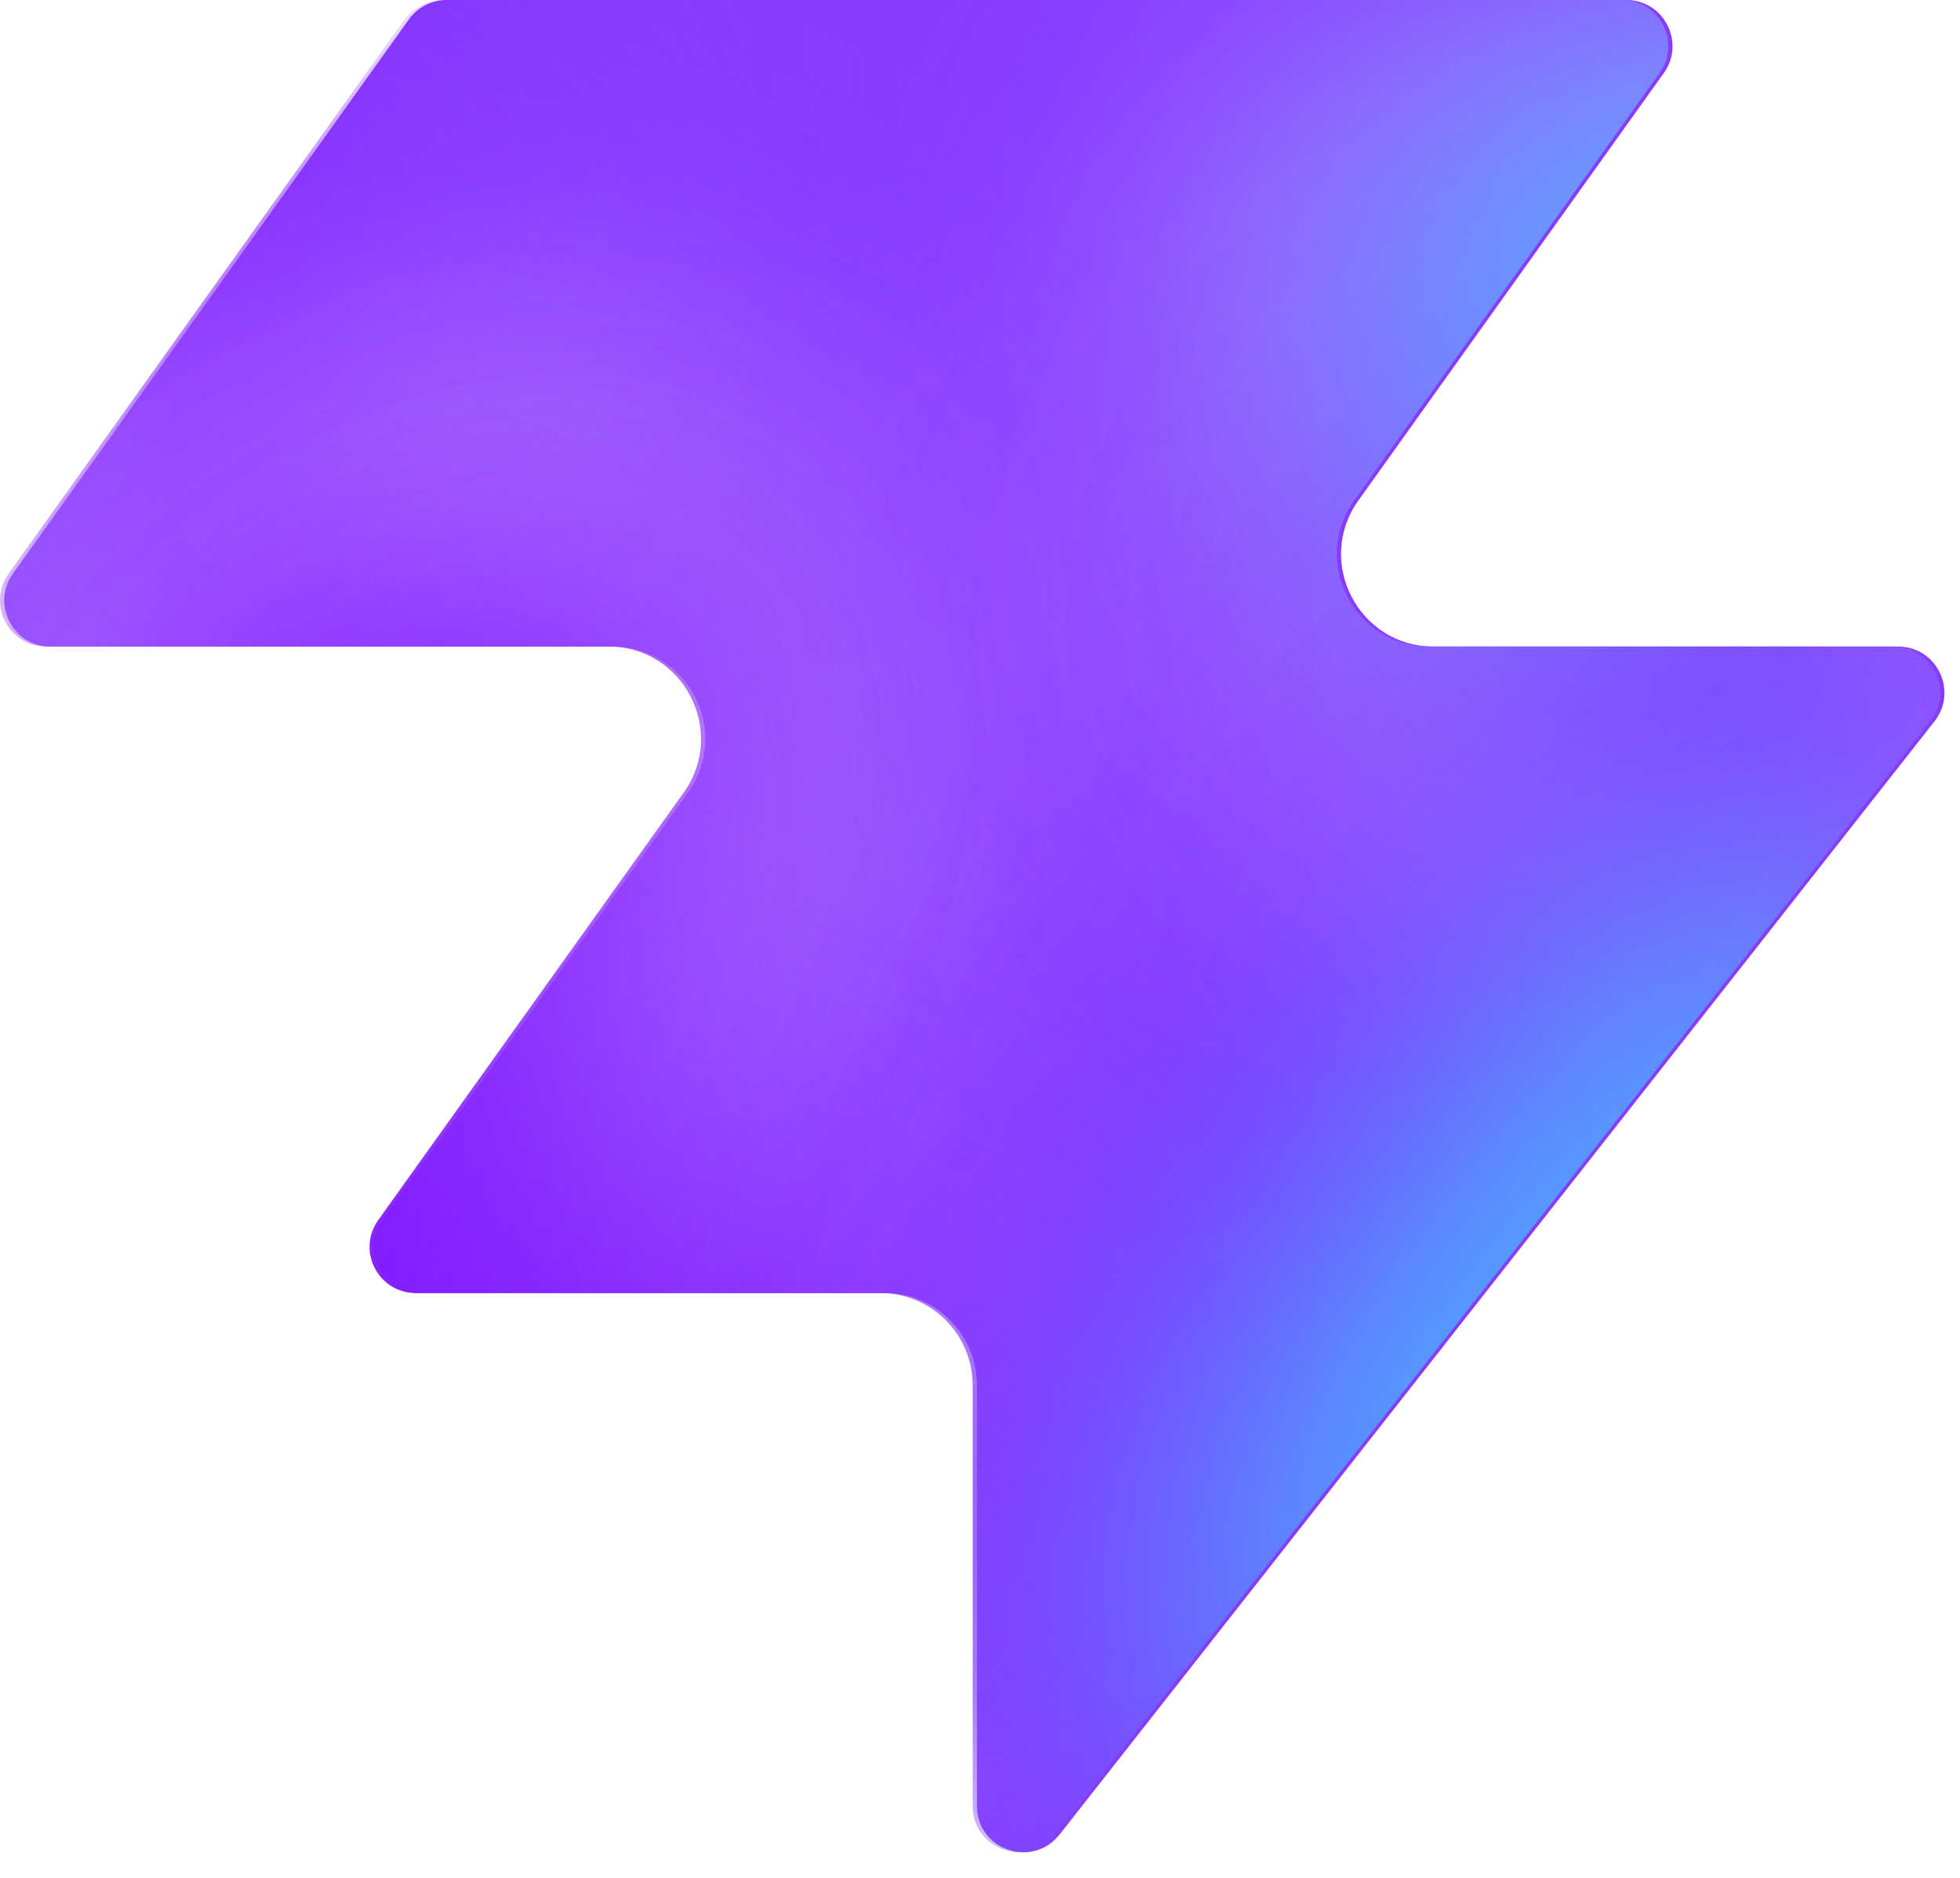
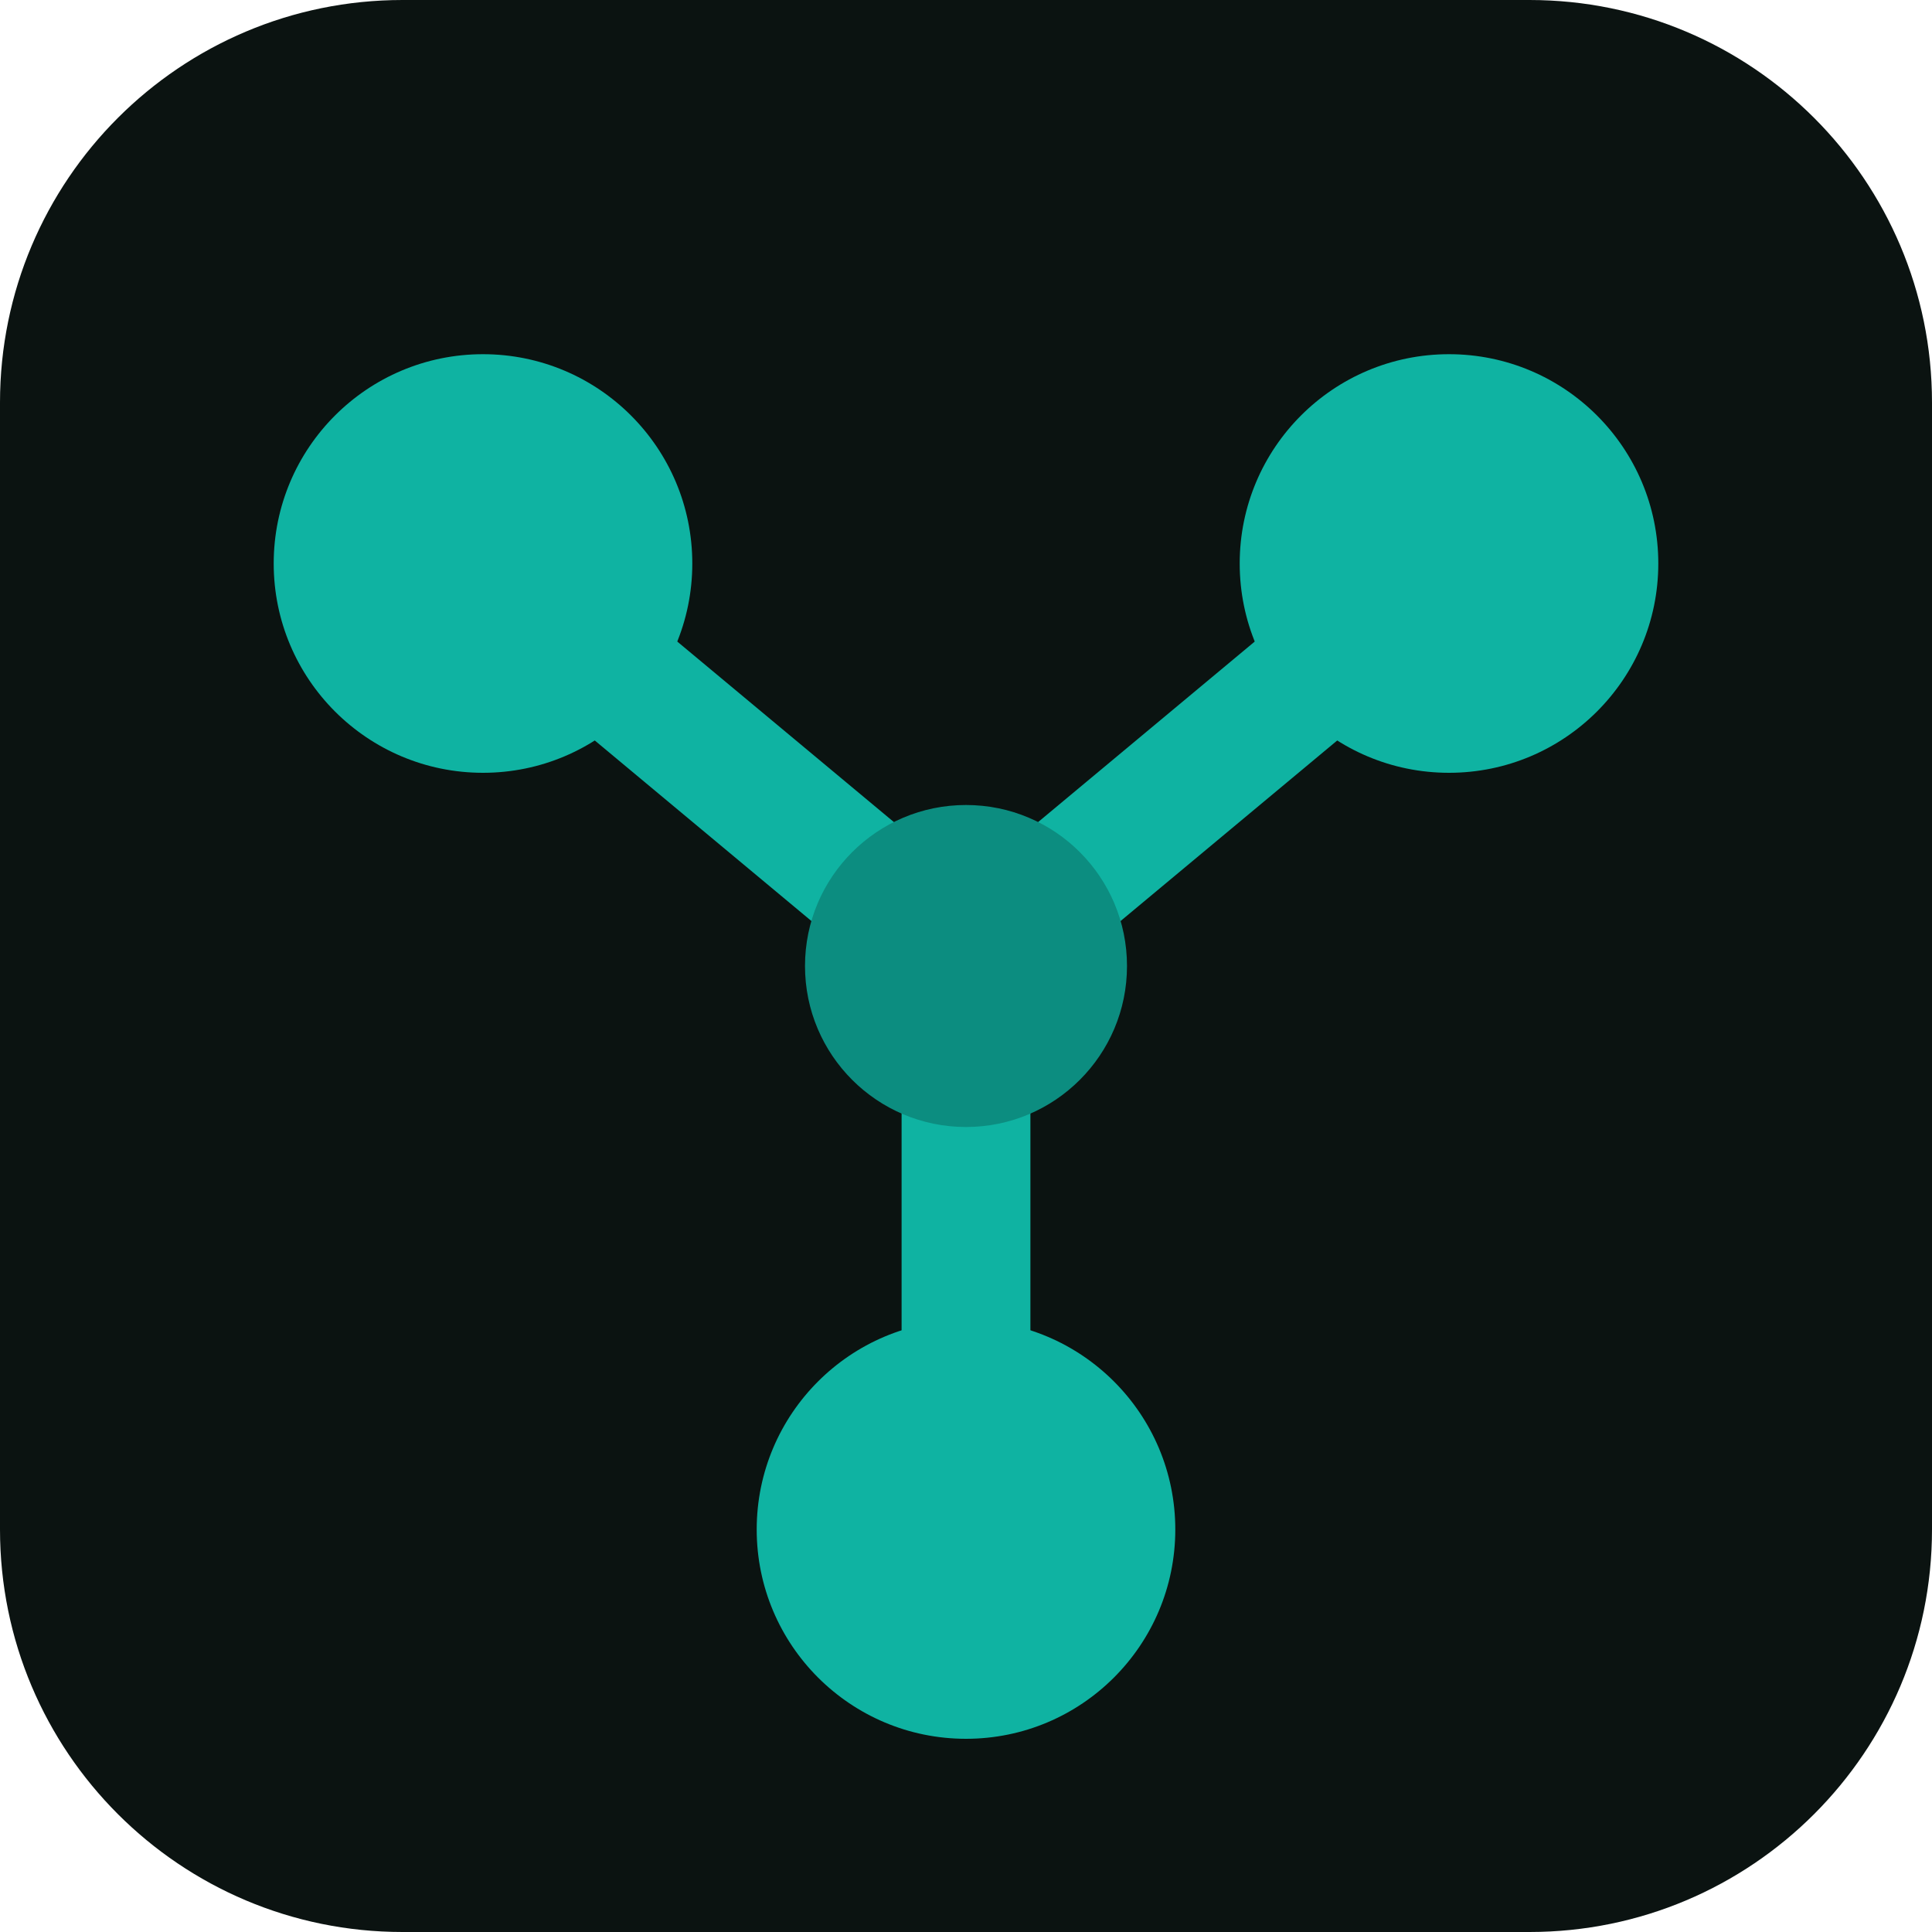
- <svg xmlns="http://www.w3.org/2000/svg" width="48" height="46" fill="none" viewBox="0 0 48 46">
-   <path fill="#863bff" d="M25.946 44.938c-.664.845-2.021.375-2.021-.698V33.937a2.26 2.26 0 0 0-2.262-2.262H10.287c-.92 0-1.456-1.04-.92-1.788l7.48-10.471c1.07-1.497 0-3.578-1.842-3.578H1.237c-.92 0-1.456-1.04-.92-1.788L10.013.474c.214-.297.556-.474.92-.474h28.894c.92 0 1.456 1.04.92 1.788l-7.48 10.471c-1.07 1.498 0 3.579 1.842 3.579h11.377c.943 0 1.473 1.088.89 1.83L25.947 44.94z" style="fill:#863bff;fill:color(display-p3 .525 .23 1);fill-opacity:1" />
-   <mask id="a" width="48" height="46" x="0" y="0" maskUnits="userSpaceOnUse" style="mask-type:alpha">
-     <path fill="#000" d="M25.842 44.938c-.664.844-2.021.375-2.021-.698V33.937a2.26 2.26 0 0 0-2.262-2.262H10.183c-.92 0-1.456-1.04-.92-1.788l7.48-10.471c1.07-1.498 0-3.579-1.842-3.579H1.133c-.92 0-1.456-1.04-.92-1.787L9.91.473c.214-.297.556-.474.92-.474h28.894c.92 0 1.456 1.04.92 1.788l-7.48 10.471c-1.07 1.498 0 3.578 1.842 3.578h11.377c.943 0 1.473 1.088.89 1.832L25.843 44.94z" style="fill:#000;fill-opacity:1" />
-   </mask>
-   <g mask="url(#a)">
-     <g filter="url(#b)">
-       <ellipse cx="5.508" cy="14.704" fill="#ede6ff" rx="5.508" ry="14.704" style="fill:#ede6ff;fill:color(display-p3 .927 .903 1);fill-opacity:1" transform="matrix(.00324 1 1 -.00324 -4.47 31.516)" />
-     </g>
-     <g filter="url(#c)">
-       <ellipse cx="10.399" cy="29.851" fill="#ede6ff" rx="10.399" ry="29.851" style="fill:#ede6ff;fill:color(display-p3 .927 .903 1);fill-opacity:1" transform="matrix(.00324 1 1 -.00324 -39.328 7.883)" />
-     </g>
-     <g filter="url(#d)">
-       <ellipse cx="5.508" cy="30.487" fill="#7e14ff" rx="5.508" ry="30.487" style="fill:#7e14ff;fill:color(display-p3 .492 .077 1);fill-opacity:1" transform="rotate(89.814 -25.913 -14.639)scale(1 -1)" />
-     </g>
-     <g filter="url(#e)">
-       <ellipse cx="5.508" cy="30.599" fill="#7e14ff" rx="5.508" ry="30.599" style="fill:#7e14ff;fill:color(display-p3 .492 .077 1);fill-opacity:1" transform="rotate(89.814 -32.644 -3.334)scale(1 -1)" />
-     </g>
-     <g filter="url(#f)">
-       <ellipse cx="5.508" cy="30.599" fill="#7e14ff" rx="5.508" ry="30.599" style="fill:#7e14ff;fill:color(display-p3 .492 .077 1);fill-opacity:1" transform="matrix(.00324 1 1 -.00324 -34.34 30.47)" />
-     </g>
-     <g filter="url(#g)">
-       <ellipse cx="14.072" cy="22.078" fill="#ede6ff" rx="14.072" ry="22.078" style="fill:#ede6ff;fill:color(display-p3 .927 .903 1);fill-opacity:1" transform="rotate(93.35 24.506 48.493)scale(-1 1)" />
-     </g>
-     <g filter="url(#h)">
-       <ellipse cx="3.47" cy="21.501" fill="#7e14ff" rx="3.47" ry="21.501" style="fill:#7e14ff;fill:color(display-p3 .492 .077 1);fill-opacity:1" transform="rotate(89.009 28.708 47.59)scale(-1 1)" />
-     </g>
-     <g filter="url(#i)">
-       <ellipse cx="3.47" cy="21.501" fill="#7e14ff" rx="3.47" ry="21.501" style="fill:#7e14ff;fill:color(display-p3 .492 .077 1);fill-opacity:1" transform="rotate(89.009 28.708 47.59)scale(-1 1)" />
-     </g>
-     <g filter="url(#j)">
-       <ellipse cx=".387" cy="8.972" fill="#7e14ff" rx="4.407" ry="29.108" style="fill:#7e14ff;fill:color(display-p3 .492 .077 1);fill-opacity:1" transform="rotate(39.51 .387 8.972)" />
-     </g>
-     <g filter="url(#k)">
-       <ellipse cx="47.523" cy="-6.092" fill="#7e14ff" rx="4.407" ry="29.108" style="fill:#7e14ff;fill:color(display-p3 .492 .077 1);fill-opacity:1" transform="rotate(37.892 47.523 -6.092)" />
-     </g>
-     <g filter="url(#l)">
-       <ellipse cx="41.412" cy="6.333" fill="#47bfff" rx="5.971" ry="9.665" style="fill:#47bfff;fill:color(display-p3 .28 .748 1);fill-opacity:1" transform="rotate(37.892 41.412 6.333)" />
-     </g>
-     <g filter="url(#m)">
-       <ellipse cx="-1.879" cy="38.332" fill="#7e14ff" rx="4.407" ry="29.108" style="fill:#7e14ff;fill:color(display-p3 .492 .077 1);fill-opacity:1" transform="rotate(37.892 -1.88 38.332)" />
-     </g>
-     <g filter="url(#n)">
-       <ellipse cx="-1.879" cy="38.332" fill="#7e14ff" rx="4.407" ry="29.108" style="fill:#7e14ff;fill:color(display-p3 .492 .077 1);fill-opacity:1" transform="rotate(37.892 -1.88 38.332)" />
-     </g>
-     <g filter="url(#o)">
-       <ellipse cx="35.651" cy="29.907" fill="#7e14ff" rx="4.407" ry="29.108" style="fill:#7e14ff;fill:color(display-p3 .492 .077 1);fill-opacity:1" transform="rotate(37.892 35.651 29.907)" />
-     </g>
-     <g filter="url(#p)">
-       <ellipse cx="38.418" cy="32.4" fill="#47bfff" rx="5.971" ry="15.297" style="fill:#47bfff;fill:color(display-p3 .28 .748 1);fill-opacity:1" transform="rotate(37.892 38.418 32.4)" />
-     </g>
+ <svg xmlns="http://www.w3.org/2000/svg" viewBox="0 0 24 24">
+   <rect width="24" height="24" rx="5" fill="#0b1311" />
+   <g fill="none" stroke="#0fb3a2" stroke-width="1.6" stroke-linecap="round">
+     <line x1="6" y1="7" x2="12" y2="12" />
+     <line x1="12" y1="12" x2="18" y2="7" />
+     <line x1="12" y1="12" x2="12" y2="19" />
  </g>
-   <defs>
-     <filter id="b" width="60.045" height="41.654" x="-19.77" y="16.149" color-interpolation-filters="sRGB" filterUnits="userSpaceOnUse">
-       <feFlood flood-opacity="0" result="BackgroundImageFix" />
-       <feBlend in="SourceGraphic" in2="BackgroundImageFix" result="shape" />
-       <feGaussianBlur result="effect1_foregroundBlur_2002_17158" stdDeviation="7.659" />
-     </filter>
-     <filter id="c" width="90.34" height="51.437" x="-54.613" y="-7.533" color-interpolation-filters="sRGB" filterUnits="userSpaceOnUse">
-       <feFlood flood-opacity="0" result="BackgroundImageFix" />
-       <feBlend in="SourceGraphic" in2="BackgroundImageFix" result="shape" />
-       <feGaussianBlur result="effect1_foregroundBlur_2002_17158" stdDeviation="7.659" />
-     </filter>
-     <filter id="d" width="79.355" height="29.4" x="-49.64" y="2.03" color-interpolation-filters="sRGB" filterUnits="userSpaceOnUse">
-       <feFlood flood-opacity="0" result="BackgroundImageFix" />
-       <feBlend in="SourceGraphic" in2="BackgroundImageFix" result="shape" />
-       <feGaussianBlur result="effect1_foregroundBlur_2002_17158" stdDeviation="4.596" />
-     </filter>
-     <filter id="e" width="79.579" height="29.4" x="-45.045" y="20.029" color-interpolation-filters="sRGB" filterUnits="userSpaceOnUse">
-       <feFlood flood-opacity="0" result="BackgroundImageFix" />
-       <feBlend in="SourceGraphic" in2="BackgroundImageFix" result="shape" />
-       <feGaussianBlur result="effect1_foregroundBlur_2002_17158" stdDeviation="4.596" />
-     </filter>
-     <filter id="f" width="79.579" height="29.4" x="-43.513" y="21.178" color-interpolation-filters="sRGB" filterUnits="userSpaceOnUse">
-       <feFlood flood-opacity="0" result="BackgroundImageFix" />
-       <feBlend in="SourceGraphic" in2="BackgroundImageFix" result="shape" />
-       <feGaussianBlur result="effect1_foregroundBlur_2002_17158" stdDeviation="4.596" />
-     </filter>
-     <filter id="g" width="74.749" height="58.852" x="15.756" y="-17.901" color-interpolation-filters="sRGB" filterUnits="userSpaceOnUse">
-       <feFlood flood-opacity="0" result="BackgroundImageFix" />
-       <feBlend in="SourceGraphic" in2="BackgroundImageFix" result="shape" />
-       <feGaussianBlur result="effect1_foregroundBlur_2002_17158" stdDeviation="7.659" />
-     </filter>
-     <filter id="h" width="61.377" height="25.362" x="23.548" y="2.284" color-interpolation-filters="sRGB" filterUnits="userSpaceOnUse">
-       <feFlood flood-opacity="0" result="BackgroundImageFix" />
-       <feBlend in="SourceGraphic" in2="BackgroundImageFix" result="shape" />
-       <feGaussianBlur result="effect1_foregroundBlur_2002_17158" stdDeviation="4.596" />
-     </filter>
-     <filter id="i" width="61.377" height="25.362" x="23.548" y="2.284" color-interpolation-filters="sRGB" filterUnits="userSpaceOnUse">
-       <feFlood flood-opacity="0" result="BackgroundImageFix" />
-       <feBlend in="SourceGraphic" in2="BackgroundImageFix" result="shape" />
-       <feGaussianBlur result="effect1_foregroundBlur_2002_17158" stdDeviation="4.596" />
-     </filter>
-     <filter id="j" width="56.045" height="63.649" x="-27.636" y="-22.853" color-interpolation-filters="sRGB" filterUnits="userSpaceOnUse">
-       <feFlood flood-opacity="0" result="BackgroundImageFix" />
-       <feBlend in="SourceGraphic" in2="BackgroundImageFix" result="shape" />
-       <feGaussianBlur result="effect1_foregroundBlur_2002_17158" stdDeviation="4.596" />
-     </filter>
-     <filter id="k" width="54.814" height="64.646" x="20.116" y="-38.415" color-interpolation-filters="sRGB" filterUnits="userSpaceOnUse">
-       <feFlood flood-opacity="0" result="BackgroundImageFix" />
-       <feBlend in="SourceGraphic" in2="BackgroundImageFix" result="shape" />
-       <feGaussianBlur result="effect1_foregroundBlur_2002_17158" stdDeviation="4.596" />
-     </filter>
-     <filter id="l" width="33.541" height="35.313" x="24.641" y="-11.323" color-interpolation-filters="sRGB" filterUnits="userSpaceOnUse">
-       <feFlood flood-opacity="0" result="BackgroundImageFix" />
-       <feBlend in="SourceGraphic" in2="BackgroundImageFix" result="shape" />
-       <feGaussianBlur result="effect1_foregroundBlur_2002_17158" stdDeviation="4.596" />
-     </filter>
-     <filter id="m" width="54.814" height="64.646" x="-29.286" y="6.009" color-interpolation-filters="sRGB" filterUnits="userSpaceOnUse">
-       <feFlood flood-opacity="0" result="BackgroundImageFix" />
-       <feBlend in="SourceGraphic" in2="BackgroundImageFix" result="shape" />
-       <feGaussianBlur result="effect1_foregroundBlur_2002_17158" stdDeviation="4.596" />
-     </filter>
-     <filter id="n" width="54.814" height="64.646" x="-29.286" y="6.009" color-interpolation-filters="sRGB" filterUnits="userSpaceOnUse">
-       <feFlood flood-opacity="0" result="BackgroundImageFix" />
-       <feBlend in="SourceGraphic" in2="BackgroundImageFix" result="shape" />
-       <feGaussianBlur result="effect1_foregroundBlur_2002_17158" stdDeviation="4.596" />
-     </filter>
-     <filter id="o" width="54.814" height="64.646" x="8.244" y="-2.416" color-interpolation-filters="sRGB" filterUnits="userSpaceOnUse">
-       <feFlood flood-opacity="0" result="BackgroundImageFix" />
-       <feBlend in="SourceGraphic" in2="BackgroundImageFix" result="shape" />
-       <feGaussianBlur result="effect1_foregroundBlur_2002_17158" stdDeviation="4.596" />
-     </filter>
-     <filter id="p" width="39.409" height="43.623" x="18.713" y="10.588" color-interpolation-filters="sRGB" filterUnits="userSpaceOnUse">
-       <feFlood flood-opacity="0" result="BackgroundImageFix" />
-       <feBlend in="SourceGraphic" in2="BackgroundImageFix" result="shape" />
-       <feGaussianBlur result="effect1_foregroundBlur_2002_17158" stdDeviation="4.596" />
-     </filter>
-   </defs>
+   <g fill="#0fb3a2">
+     <circle cx="6" cy="7" r="2.6" />
+     <circle cx="18" cy="7" r="2.6" />
+     <circle cx="12" cy="19" r="2.6" />
+   </g>
+   <circle cx="12" cy="12" r="2" fill="#0c8d80" />
</svg>
